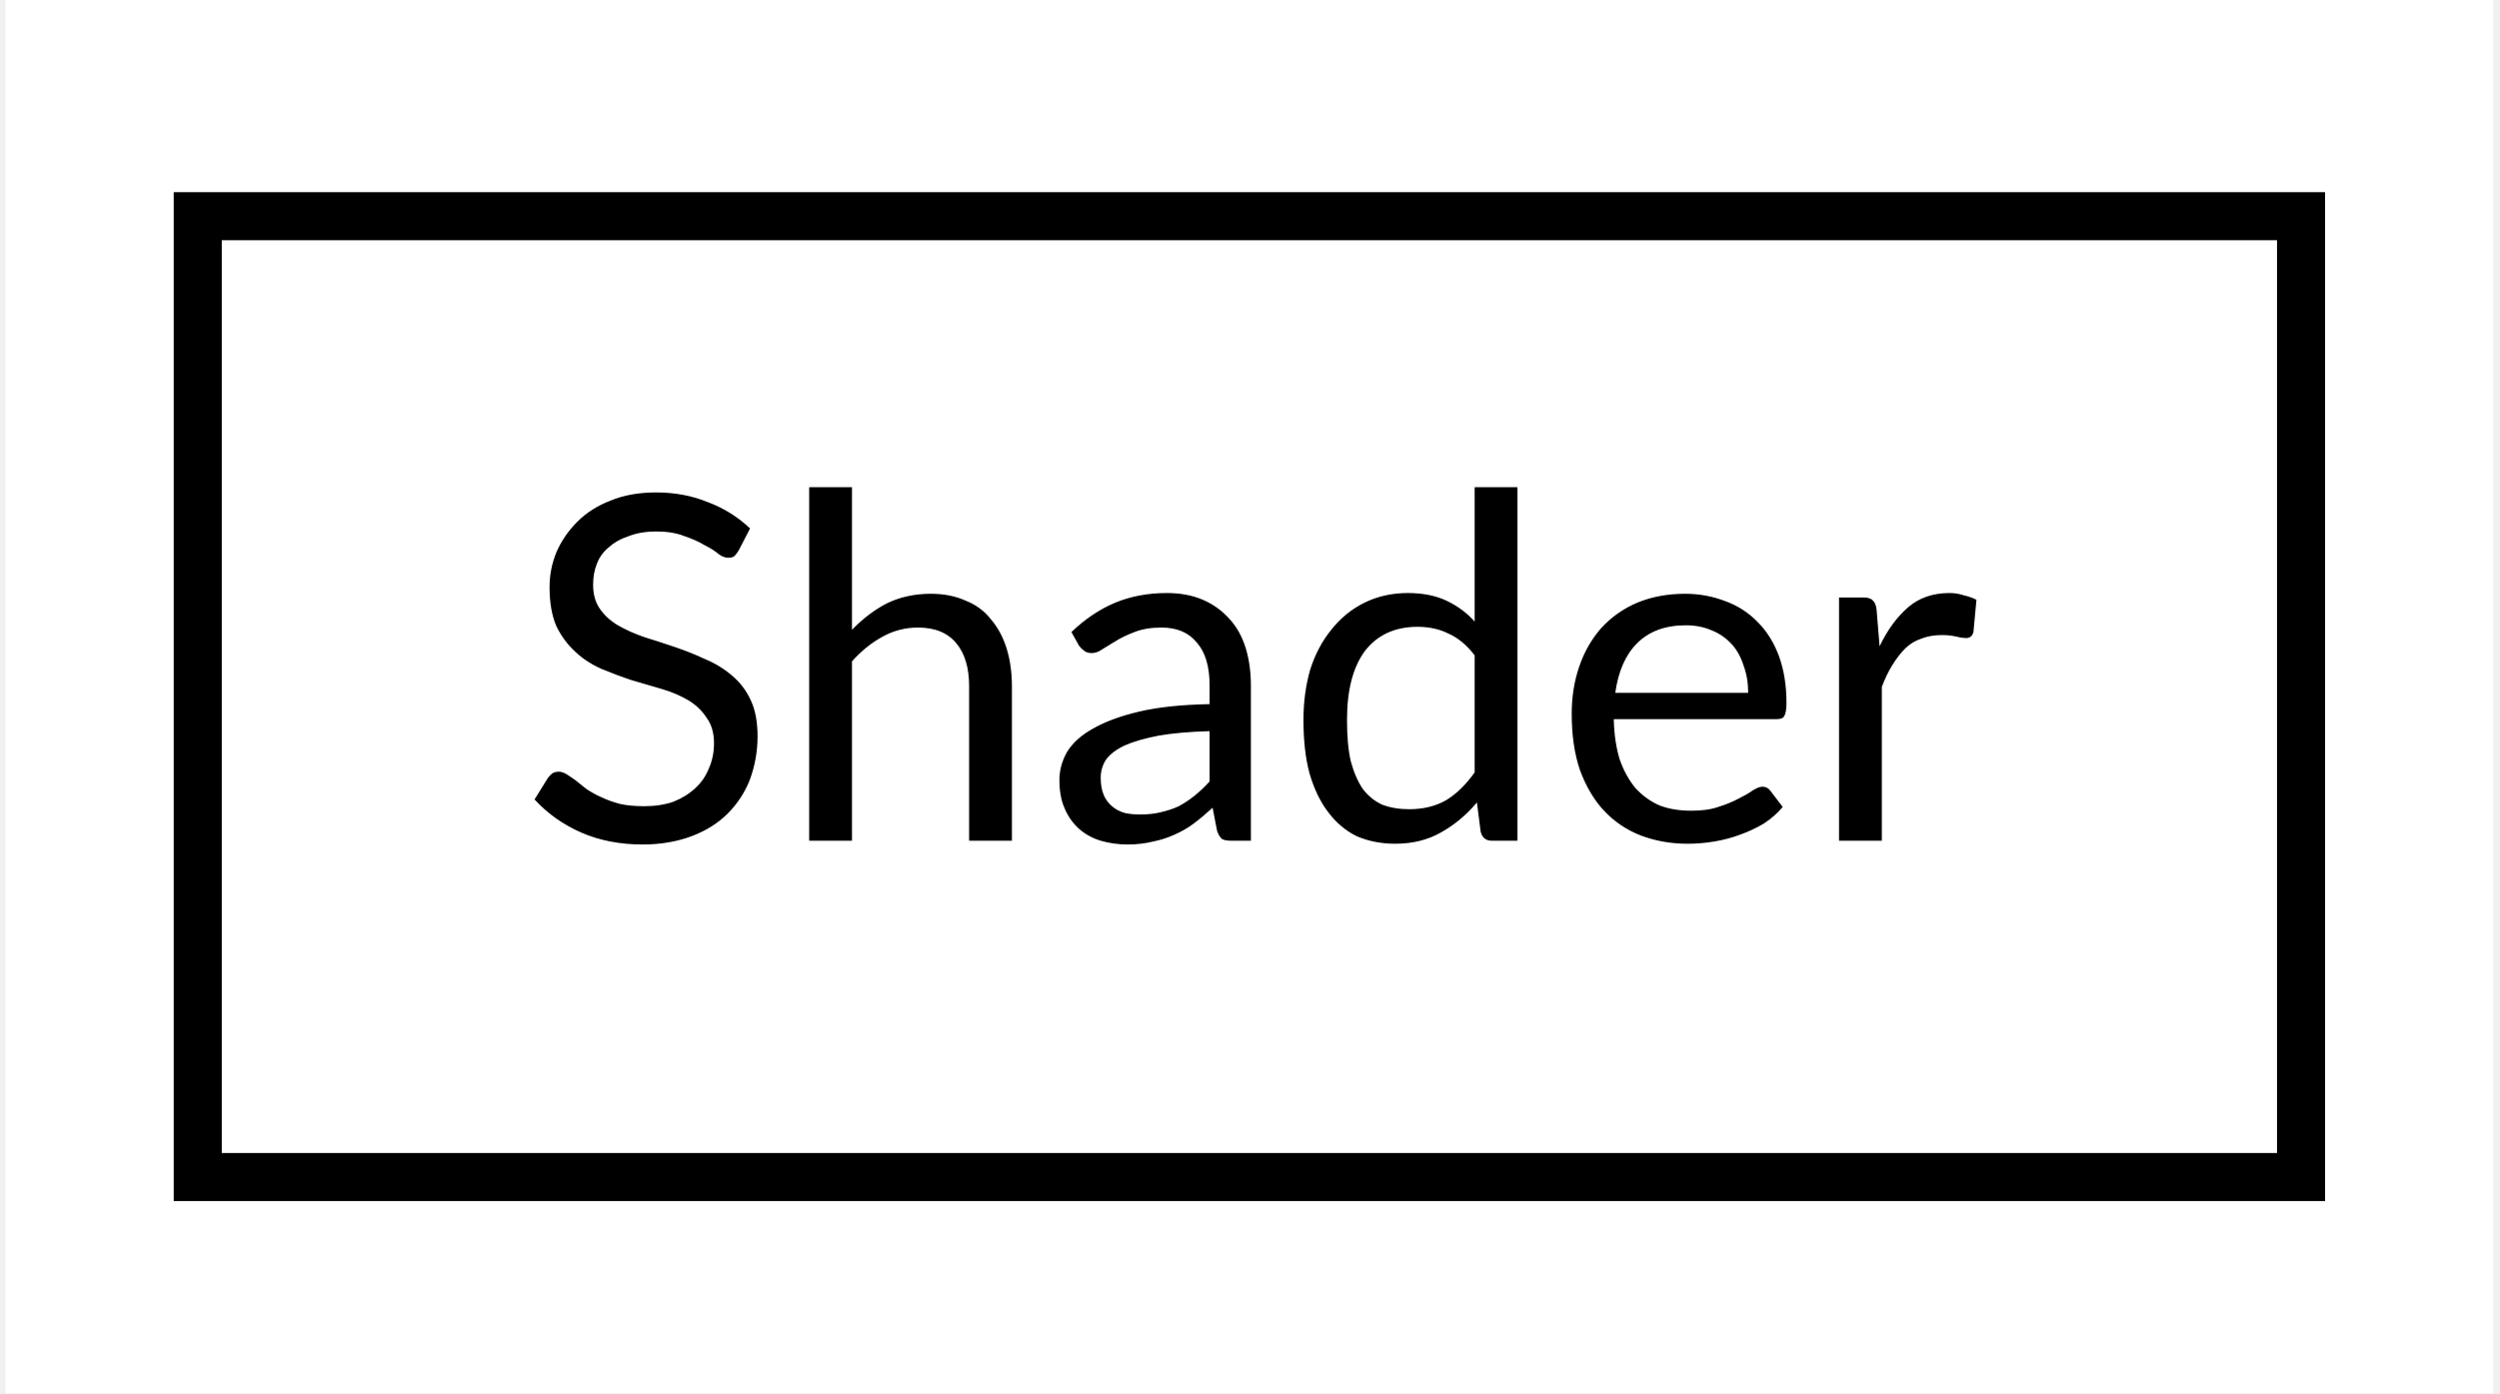
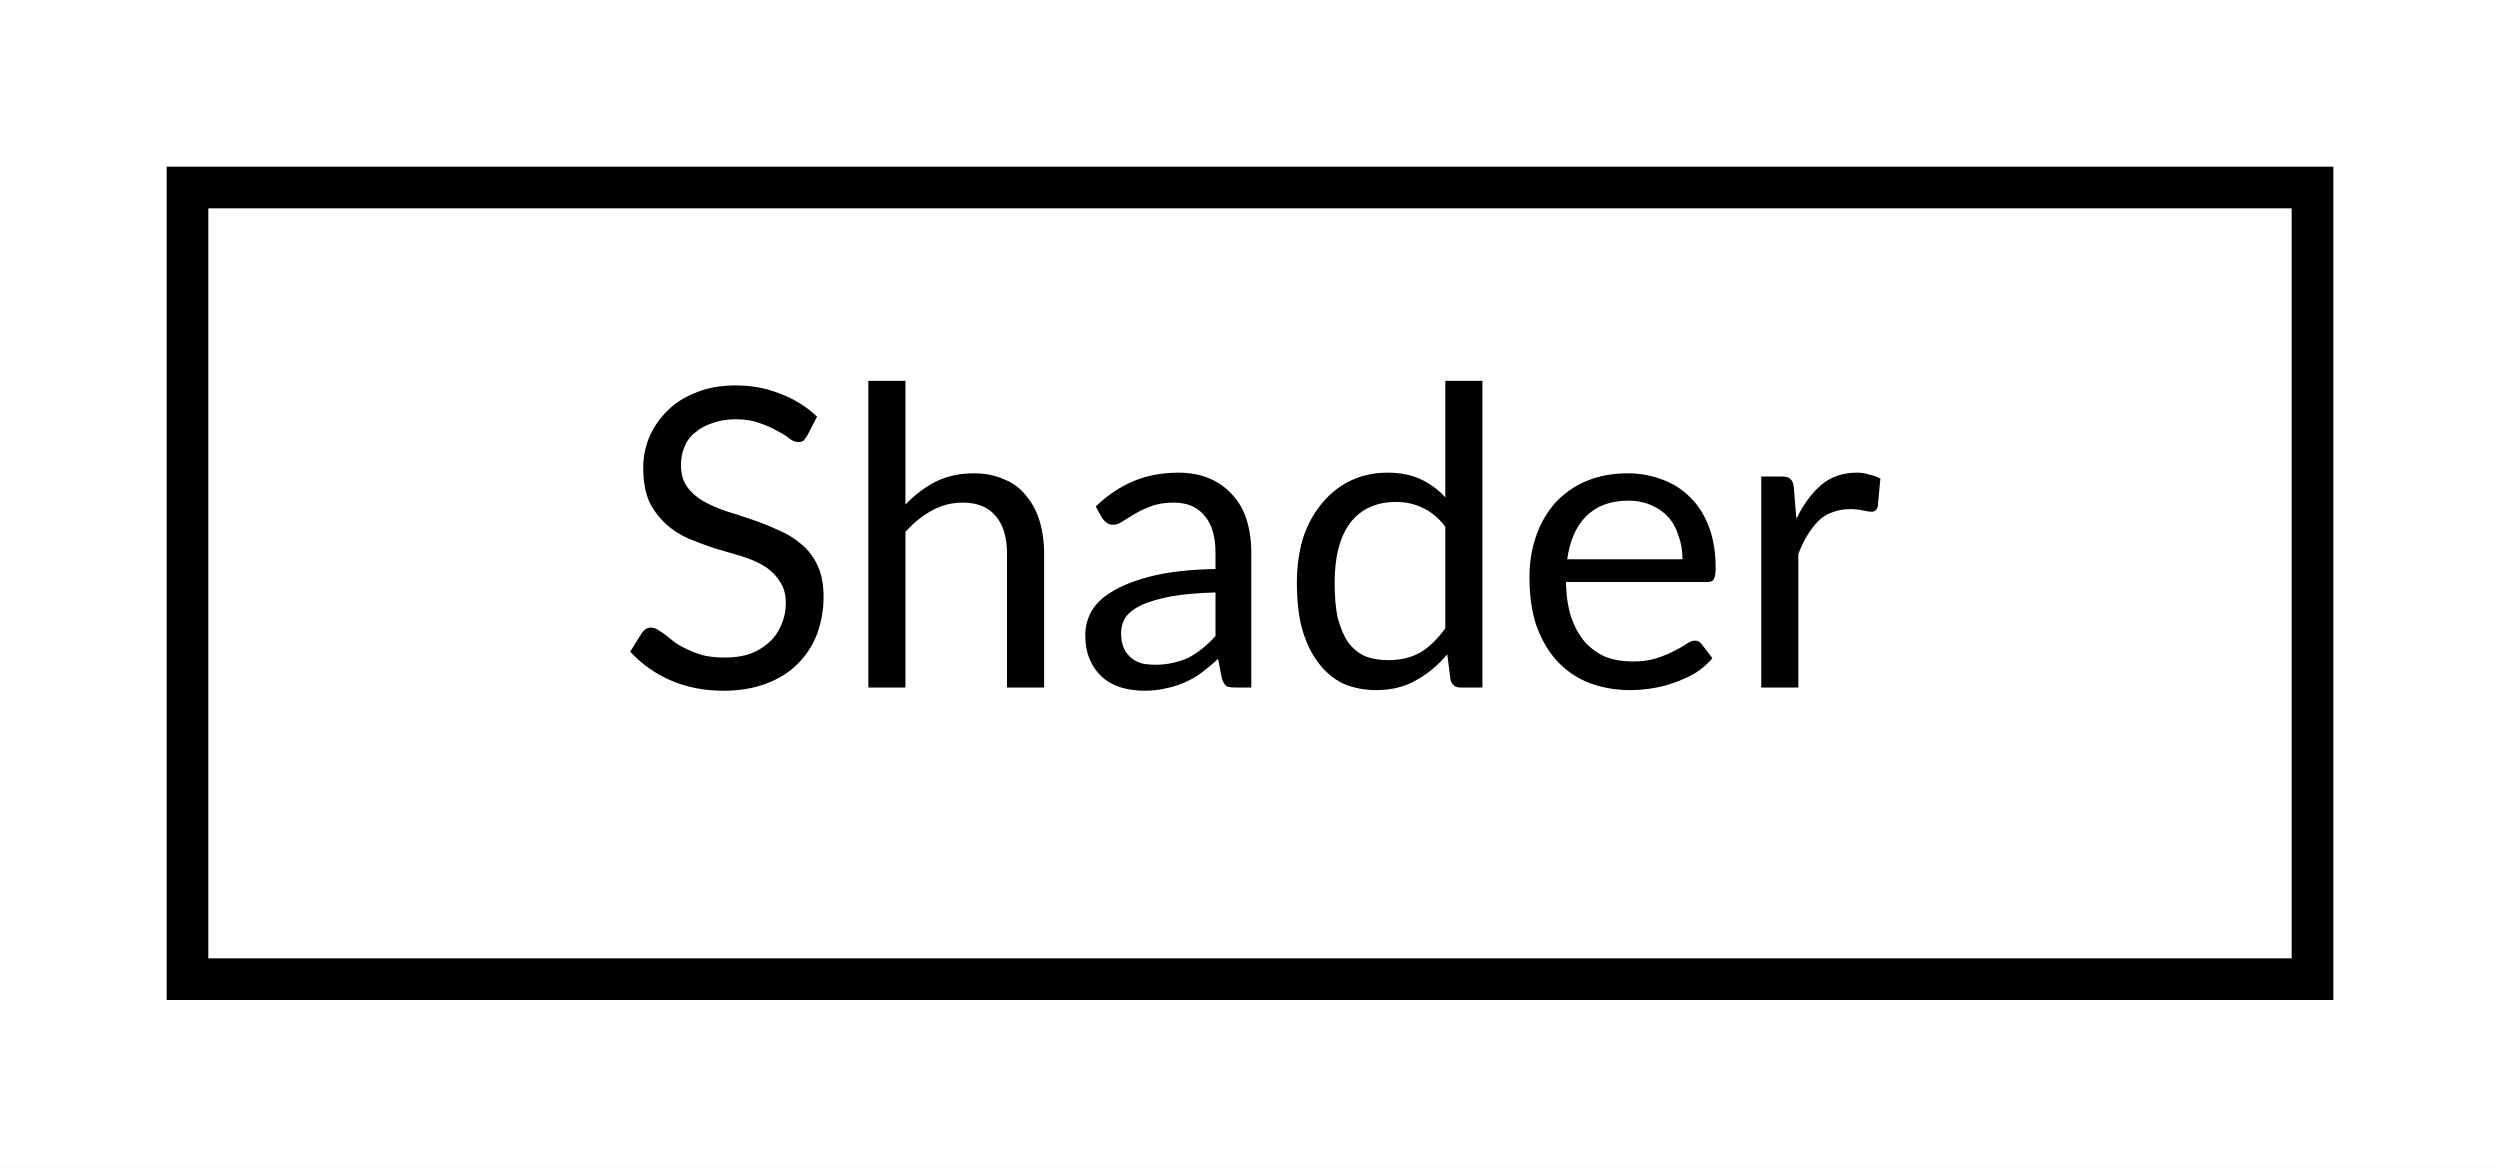
- <svg xmlns="http://www.w3.org/2000/svg" xmlns:xlink="http://www.w3.org/1999/xlink" width="52pt" height="29pt" viewBox="0.00 0.00 51.77 29.00">
-   <g id="graph0" class="graph" transform="scale(1 1) rotate(0) translate(4 25)">
-     <polygon fill="#ffffff" stroke="transparent" points="-4,4 -4,-25 47.766,-25 47.766,4 -4,4" />
+ <svg xmlns="http://www.w3.org/2000/svg" xmlns:xlink="http://www.w3.org/1999/xlink" width="60pt" height="28pt" viewBox="0.00 0.00 60.00 28.00">
+   <g id="graph0" class="graph" transform="scale(1 1) rotate(0) translate(4 24)">
+     <polygon fill="white" stroke="none" points="-4,4 -4,-24 56,-24 56,4 -4,4" />
    <g id="node1" class="node">
      <g id="a_node1">
        <a xlink:href="classjngl_1_1Shader.html" target="_top" xlink:title="Shader">
-           <polygon fill="#ffffff" stroke="#000000" points="0,-.5 0,-20.5 43.766,-20.5 43.766,-.5 0,-.5" />
-           <text text-anchor="middle" x="21.883" y="-7.5" font-family="Lato" font-size="10.00" fill="#000000">Shader</text>
+           <polygon fill="white" stroke="black" points="0.5,-0.5 0.5,-19.5 51.5,-19.5 51.5,-0.5 0.5,-0.5" />
+           <text text-anchor="middle" x="26" y="-7.5" font-family="Lato" font-size="10.00">Shader</text>
        </a>
      </g>
    </g>
  </g>
</svg>
